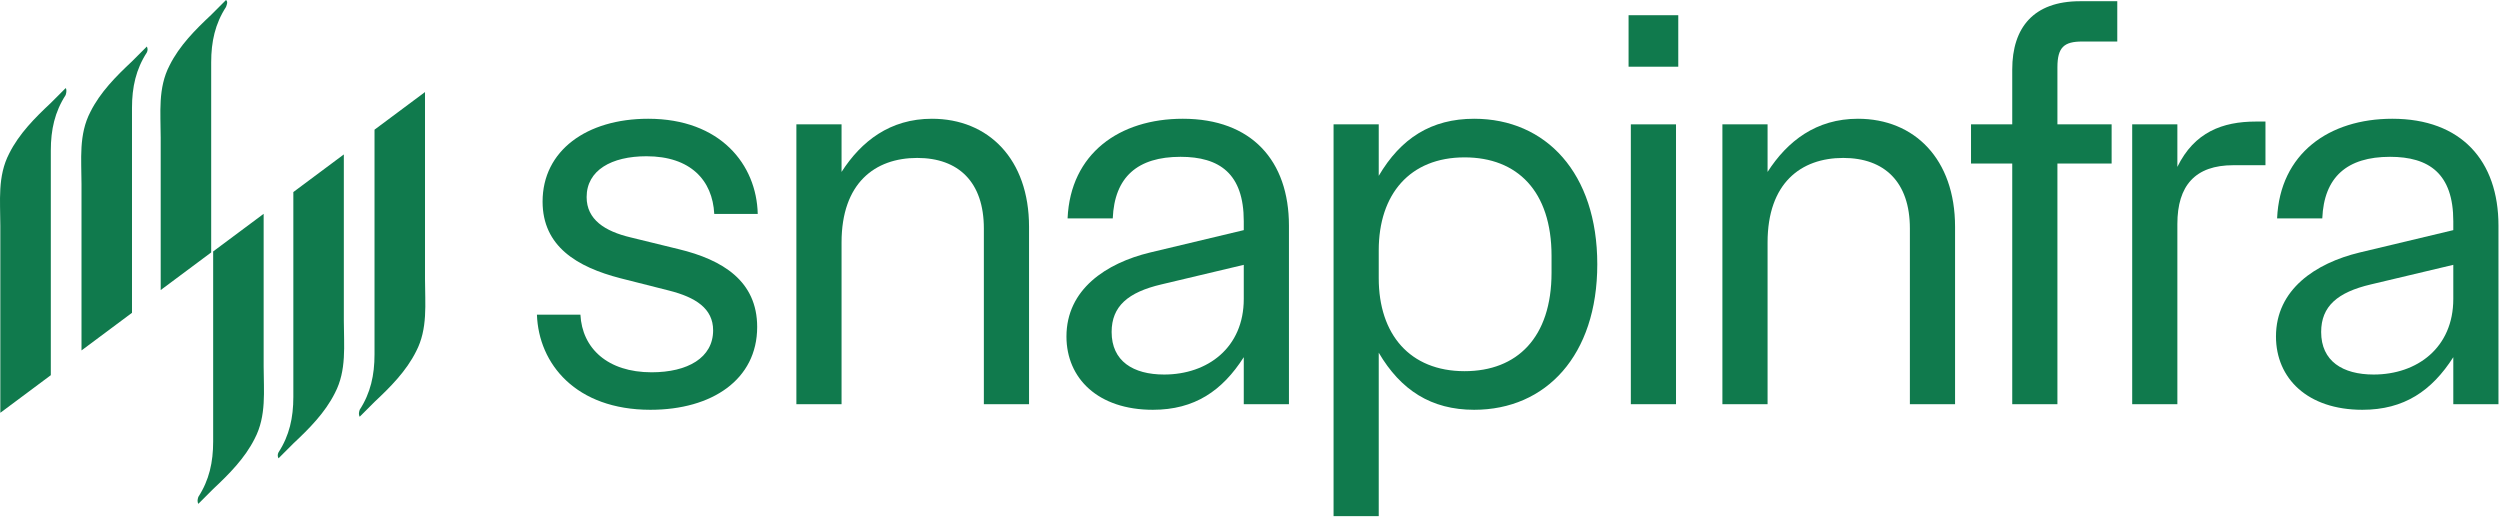
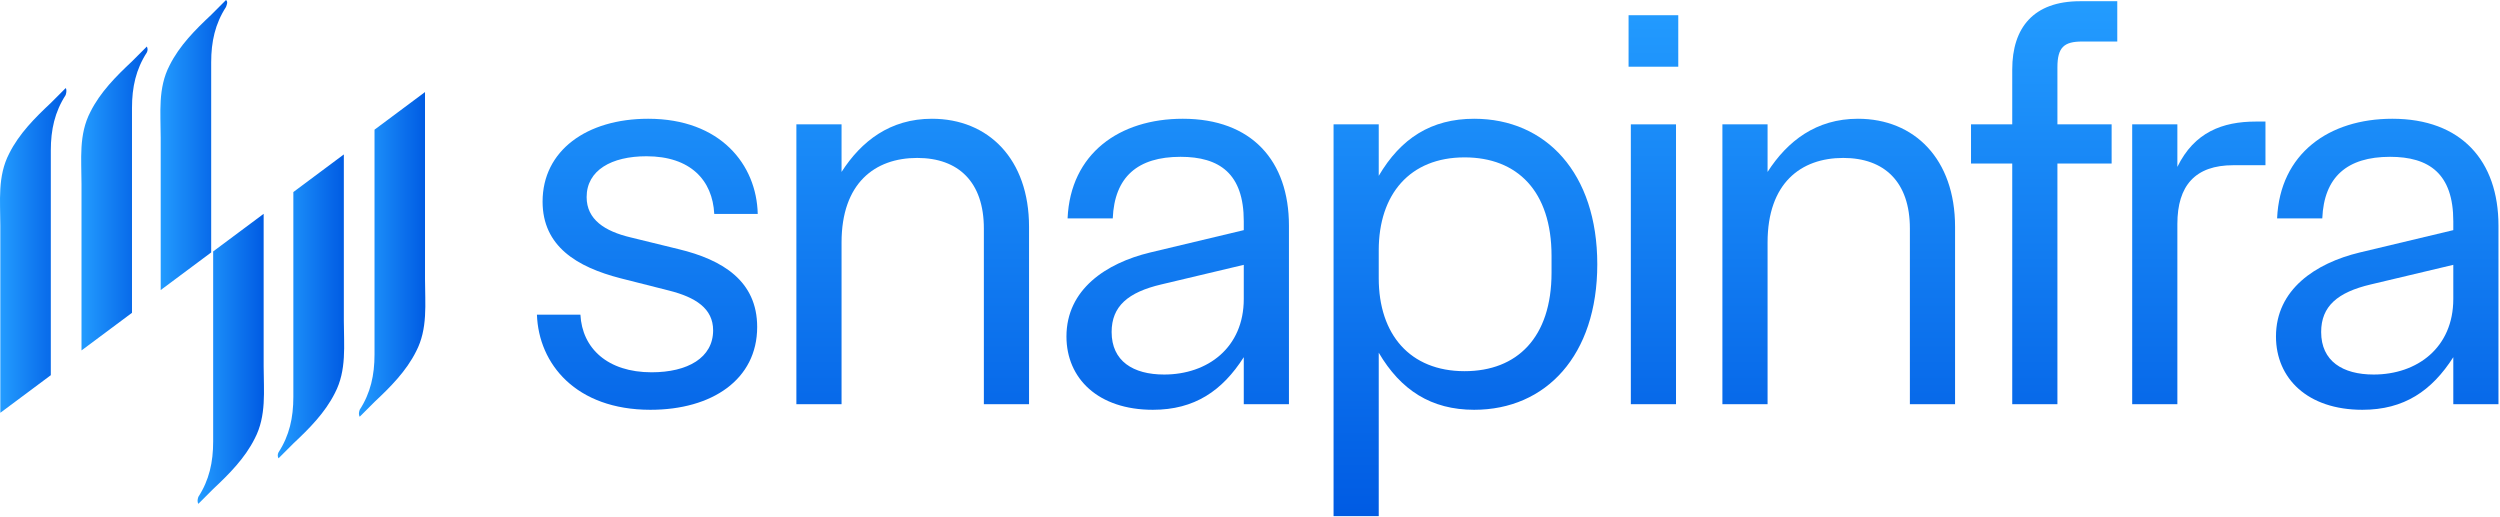
<svg xmlns="http://www.w3.org/2000/svg" width="775" height="160" viewBox="0 0 775 160" fill="none">
-   <path d="M192.359 86.263C178.879 82.793 168.201 76.373 168.201 62.493C168.201 46.704 181.855 36.815 200.937 36.815C223.345 36.815 234.549 51.042 234.899 66.31H221.419C220.894 55.9 214.067 48.439 200.412 48.439C189.558 48.439 181.855 52.777 181.855 61.105C181.855 68.045 187.457 71.689 195.51 73.597L210.39 77.24C224.045 80.537 234.724 87.13 234.724 101.357C234.724 117.666 220.719 127.035 201.637 127.035C178.529 127.035 166.975 112.808 166.45 97.54H179.93C180.455 107.95 188.333 115.411 201.988 115.411C213.191 115.411 221.069 110.9 221.069 102.398C221.069 95.632 215.642 92.162 207.414 90.079L192.359 86.263Z" fill="#107A4D" />
-   <path d="M246.877 125.3V38.55H260.882V53.297C267.009 43.755 275.937 36.815 288.892 36.815C306.398 36.815 319.002 49.307 319.002 70.3V125.3H304.997V70.821C304.997 56.42 297.12 48.96 284.34 48.96C271.211 48.96 260.882 56.767 260.882 75.159V125.3H246.877Z" fill="#107A4D" />
-   <path d="M357.385 127.035C340.404 127.035 330.6 117.319 330.6 104.306C330.6 89.733 342.854 81.578 356.509 78.281L385.569 71.341V68.566C385.569 53.818 378.042 48.613 365.963 48.613C352.658 48.613 345.48 54.859 344.955 67.698H330.95C331.826 47.572 347.056 36.815 366.663 36.815C388.02 36.815 399.574 49.827 399.574 69.954V125.3H385.569V110.726C378.917 121.136 370.339 127.035 357.385 127.035ZM344.605 102.918C344.605 111.941 351.257 116.105 360.886 116.105C374.365 116.105 385.569 107.777 385.569 92.682V82.099L360.01 88.171C349.682 90.6 344.605 94.938 344.605 102.918Z" fill="#107A4D" />
-   <path d="M413.404 160V38.55H427.409V54.512C434.236 42.887 443.69 36.815 456.994 36.815C479.227 36.815 495.158 53.644 495.158 81.925C495.158 110.206 479.227 127.035 456.994 127.035C443.69 127.035 434.236 120.963 427.409 109.338V160H413.404ZM427.409 86.263C427.409 103.612 437.037 115.064 454.018 115.064C470.299 115.064 480.978 104.654 480.978 84.528V79.323C480.978 59.196 470.299 48.786 454.018 48.786C437.037 48.786 427.409 60.237 427.409 77.588V86.263Z" fill="#107A4D" />
-   <path d="M505.558 125.3V38.55H519.562V125.3H505.558ZM504.857 20.679H520.263V4.717H504.857V20.679Z" fill="#107A4D" />
-   <path d="M533.943 125.3V38.55H547.948V53.297C554.075 43.755 563.004 36.815 575.958 36.815C593.464 36.815 606.069 49.307 606.069 70.3V125.3H592.064V70.821C592.064 56.42 584.186 48.96 571.407 48.96C558.277 48.96 547.948 56.767 547.948 75.159V125.3H533.943Z" fill="#107A4D" />
-   <path d="M623.794 21.547C623.794 8.534 630.446 0.38 644.801 0.38H656.355V12.872H645.501C639.899 12.872 637.799 14.607 637.799 20.853V38.55H654.604V50.695H637.799V125.3H623.794V50.695H611.014V38.55H623.794V21.547Z" fill="#107A4D" />
-   <path d="M660.979 125.3V38.55H674.984V51.736C680.236 40.979 688.989 37.682 699.318 37.682H702.294V51.215H692.315C680.586 51.215 674.984 57.461 674.984 69.433V125.3H660.979Z" fill="#107A4D" />
-   <path d="M732.337 127.035C715.356 127.035 705.553 117.319 705.553 104.306C705.553 89.733 717.807 81.578 731.462 78.281L760.522 71.341V68.566C760.522 53.818 752.994 48.613 740.915 48.613C727.61 48.613 720.433 54.859 719.908 67.698H705.903C706.778 47.572 722.009 36.815 741.615 36.815C762.973 36.815 774.527 49.827 774.527 69.954V125.3H760.522V110.726C753.87 121.136 745.292 127.035 732.337 127.035ZM719.558 102.918C719.558 111.941 726.21 116.105 735.838 116.105C749.318 116.105 760.522 107.777 760.522 92.682V82.099L734.963 88.171C724.634 90.6 719.558 94.938 719.558 102.918Z" fill="#107A4D" />
-   <path d="M20.356 27.312C18.822 28.846 17.287 30.381 15.753 31.915C10.843 36.518 5.933 41.428 2.864 47.566C-0.818 54.624 0.102 62.296 0.102 69.968C0.102 81.629 0.102 110.782 0.102 127.967L15.753 116.306C15.753 95.131 15.753 61.989 15.753 46.645C15.753 40.201 16.98 34.677 20.356 29.46C20.663 28.539 20.663 27.619 20.356 27.312Z" fill="#107A4D" />
-   <path d="M45.52 14.423C43.986 15.957 42.451 17.492 40.917 19.026C36.007 23.629 31.097 28.539 28.028 34.677C24.346 41.735 25.266 49.407 25.266 57.078C25.266 67.205 25.266 91.449 25.266 108.634L40.917 96.972C40.917 76.105 40.917 47.565 40.917 33.449C40.917 27.005 42.144 21.481 45.52 16.264C45.827 15.65 45.827 15.037 45.52 14.423Z" fill="#107A4D" />
-   <path d="M70.07 9.97039e-05C68.536 1.534 67.001 3.069 65.467 4.603C60.557 9.206 55.647 14.116 52.578 20.254C48.895 27.312 49.816 34.984 49.816 42.656C49.816 52.169 49.816 73.037 49.816 89.915L65.467 78.253C65.467 58 65.467 32.222 65.467 19.333C65.467 12.889 66.694 7.365 70.07 2.148C70.377 1.228 70.684 0.614 70.07 9.97039e-05Z" fill="#107A4D" />
-   <path d="M111.498 129.194C113.032 127.66 114.567 126.126 116.101 124.591C121.011 119.988 125.921 115.078 128.99 108.941C132.672 101.883 131.752 94.211 131.752 86.539L131.752 28.539L116.101 40.2C116.101 61.375 116.101 94.517 116.101 109.861C116.101 116.306 114.874 121.829 111.498 127.046C111.191 127.967 111.191 128.581 111.498 129.194Z" fill="#107A4D" />
-   <path d="M86.334 142.083C87.869 140.549 89.403 139.015 90.937 137.48C95.847 132.877 100.757 127.967 103.826 121.83C107.509 114.772 106.588 107.1 106.588 99.428L106.588 47.873L90.937 59.534C90.937 80.401 90.937 108.941 90.937 123.057C90.937 129.502 89.71 135.025 86.334 140.242C86.027 140.856 86.027 141.47 86.334 142.083Z" fill="#107A4D" />
-   <path d="M61.477 156.199C63.011 154.665 64.546 153.131 66.08 151.596C70.99 146.993 75.9 142.083 78.969 135.946C82.652 128.887 81.731 121.216 81.731 113.544L81.731 66.285L66.08 77.946C66.08 98.2 66.08 123.977 66.08 136.866C66.08 143.311 64.853 148.834 61.477 154.051C61.17 154.972 61.17 155.586 61.477 156.199Z" fill="#107A4D" />
+   <path d="M192.359 86.263C178.88 82.793 168.201 76.373 168.201 62.493C168.201 46.705 181.856 36.815 200.937 36.815C223.345 36.815 234.549 51.042 234.899 66.31H221.419C220.894 55.9 214.067 48.44 200.412 48.44C189.558 48.44 181.856 52.777 181.856 61.105C181.856 68.045 187.458 71.689 195.51 73.597L210.391 77.241C224.045 80.537 234.724 87.13 234.724 101.357C234.724 117.666 220.719 127.035 201.638 127.035C178.529 127.035 166.975 112.808 166.45 97.54H179.93C180.455 107.95 188.333 115.411 201.988 115.411C213.192 115.411 221.069 110.9 221.069 102.398C221.069 95.632 215.642 92.162 207.415 90.08L192.359 86.263Z" fill="url(#paint0_linear_112_2437)" />
+   <path d="M246.877 125.3V38.55H260.882V53.298C267.009 43.755 275.937 36.815 288.892 36.815C306.398 36.815 319.002 49.307 319.002 70.301V125.3H304.998V70.821C304.998 56.421 297.12 48.96 284.34 48.96C271.211 48.96 260.882 56.768 260.882 75.159V125.3H246.877Z" fill="url(#paint1_linear_112_2437)" />
+   <path d="M357.385 127.035C340.404 127.035 330.6 117.319 330.6 104.307C330.6 89.733 342.855 81.578 356.509 78.282L385.57 71.342V68.566C385.57 53.818 378.042 48.613 365.963 48.613C352.658 48.613 345.48 54.859 344.955 67.698H330.95C331.826 47.572 347.056 36.815 366.663 36.815C388.02 36.815 399.574 49.828 399.574 69.954V125.3H385.57V110.726C378.917 121.136 370.339 127.035 357.385 127.035ZM344.605 102.919C344.605 111.941 351.258 116.105 360.886 116.105C374.366 116.105 385.57 107.777 385.57 92.682V82.099L360.011 88.171C349.682 90.6 344.605 94.938 344.605 102.919Z" fill="url(#paint2_linear_112_2437)" />
+   <path d="M413.404 160V38.55H427.409V54.512C434.237 42.888 443.69 36.815 456.995 36.815C479.227 36.815 495.158 53.645 495.158 81.925C495.158 110.206 479.227 127.035 456.995 127.035C443.69 127.035 434.237 120.963 427.409 109.338V160H413.404ZM427.409 86.263C427.409 103.613 437.038 115.064 454.019 115.064C470.299 115.064 480.978 104.654 480.978 84.528V79.323C480.978 59.197 470.299 48.787 454.019 48.787C437.038 48.787 427.409 60.238 427.409 77.588V86.263Z" fill="url(#paint3_linear_112_2437)" />
+   <path d="M505.558 125.3V38.55H519.563V125.3H505.558ZM504.857 20.68H520.263V4.718H504.857V20.68Z" fill="url(#paint4_linear_112_2437)" />
+   <path d="M533.944 125.3V38.55H547.948V53.298C554.076 43.755 563.004 36.815 575.958 36.815C593.464 36.815 606.069 49.307 606.069 70.301V125.3H592.064V70.821C592.064 56.421 584.186 48.96 571.407 48.96C558.277 48.96 547.948 56.768 547.948 75.159V125.3H533.944Z" fill="url(#paint5_linear_112_2437)" />
+   <path d="M623.794 21.547C623.794 8.535 630.446 0.38 644.801 0.38H656.355V12.872H645.501C639.899 12.872 637.799 14.607 637.799 20.853V38.55H654.605V50.695H637.799V125.3H623.794V50.695H611.014V38.55H623.794V21.547Z" fill="url(#paint6_linear_112_2437)" />
+   <path d="M660.979 125.3V38.55H674.984V51.736C680.236 40.979 688.989 37.683 699.318 37.683H702.294V51.216H692.315C680.586 51.216 674.984 57.462 674.984 69.433V125.3H660.979Z" fill="url(#paint7_linear_112_2437)" />
+   <path d="M732.337 127.035C715.356 127.035 705.553 117.319 705.553 104.307C705.553 89.733 717.807 81.578 731.462 78.282L760.522 71.342V68.566C760.522 53.818 752.995 48.613 740.915 48.613C727.611 48.613 720.433 54.859 719.908 67.698H705.903C706.778 47.572 722.009 36.815 741.616 36.815C762.973 36.815 774.527 49.828 774.527 69.954V125.3H760.522V110.726C753.87 121.136 745.292 127.035 732.337 127.035ZM719.558 102.919C719.558 111.941 726.21 116.105 735.839 116.105C749.318 116.105 760.522 107.777 760.522 92.682V82.099L734.963 88.171C724.635 90.6 719.558 94.938 719.558 102.919Z" fill="url(#paint8_linear_112_2437)" />
+   <path d="M20.356 27.312C18.822 28.846 17.287 30.381 15.753 31.915C10.843 36.518 5.933 41.428 2.864 47.566C-0.818 54.624 0.102 62.296 0.102 69.968C0.102 81.629 0.102 110.782 0.102 127.967L15.753 116.306C15.753 95.131 15.753 61.989 15.753 46.645C15.753 40.201 16.98 34.677 20.356 29.46C20.663 28.539 20.663 27.619 20.356 27.312Z" fill="url(#paint9_linear_112_2437)" />
+   <path d="M45.52 14.423C43.985 15.957 42.451 17.492 40.917 19.026C36.007 23.629 31.097 28.539 28.028 34.677C24.345 41.735 25.266 49.407 25.266 57.078C25.266 67.205 25.266 91.448 25.266 108.634L40.917 96.972C40.917 76.105 40.917 47.565 40.917 33.449C40.917 27.005 42.144 21.481 45.52 16.264C45.827 15.65 45.827 15.037 45.52 14.423Z" fill="url(#paint10_linear_112_2437)" />
+   <path d="M70.07 0C68.536 1.534 67.001 3.069 65.467 4.603C60.557 9.206 55.647 14.116 52.578 20.254C48.895 27.312 49.816 34.984 49.816 42.656C49.816 52.169 49.816 73.036 49.816 89.915L65.467 78.253C65.467 58 65.467 32.222 65.467 19.333C65.467 12.889 66.694 7.365 70.07 2.148C70.377 1.228 70.684 0.614 70.07 0Z" fill="url(#paint11_linear_112_2437)" />
+   <path d="M111.498 129.195C113.033 127.66 114.567 126.126 116.101 124.591C121.011 119.988 125.921 115.078 128.99 108.941C132.673 101.883 131.752 94.211 131.752 86.539L131.752 28.539L116.101 40.201C116.101 61.375 116.101 94.518 116.101 109.861C116.101 116.306 114.874 121.83 111.498 127.046C111.191 127.967 111.191 128.581 111.498 129.195Z" fill="url(#paint12_linear_112_2437)" />
+   <path d="M86.334 142.083C87.869 140.549 89.403 139.014 90.938 137.48C95.848 132.877 100.758 127.967 103.826 121.83C107.509 114.771 106.588 107.099 106.588 99.428L106.588 47.873L90.938 59.534C90.938 80.401 90.938 108.941 90.938 123.057C90.938 129.501 89.71 135.025 86.334 140.242C86.028 140.856 86.028 141.47 86.334 142.083Z" fill="url(#paint13_linear_112_2437)" />
+   <path d="M61.477 156.199C63.012 154.665 64.546 153.13 66.08 151.596C70.99 146.993 75.9 142.083 78.969 135.945C82.652 128.887 81.731 121.215 81.731 113.544L81.731 66.285L66.08 77.946C66.08 98.2 66.08 123.977 66.08 136.866C66.08 143.31 64.853 148.834 61.477 154.051C61.17 154.972 61.17 155.585 61.477 156.199Z" fill="url(#paint14_linear_112_2437)" />
+   <defs>
+     <linearGradient id="paint0_linear_112_2437" x1="470.489" y1="0.38" x2="470.489" y2="160" gradientUnits="userSpaceOnUse">
+       <stop stop-color="#239CFF" />
+       <stop offset="1" stop-color="#005BE3" />
+     </linearGradient>
+     <linearGradient id="paint1_linear_112_2437" x1="470.489" y1="0.38" x2="470.489" y2="160" gradientUnits="userSpaceOnUse">
+       <stop stop-color="#239CFF" />
+       <stop offset="1" stop-color="#005BE3" />
+     </linearGradient>
+     <linearGradient id="paint2_linear_112_2437" x1="470.489" y1="0.38" x2="470.489" y2="160" gradientUnits="userSpaceOnUse">
+       <stop stop-color="#239CFF" />
+       <stop offset="1" stop-color="#005BE3" />
+     </linearGradient>
+     <linearGradient id="paint3_linear_112_2437" x1="470.489" y1="0.38" x2="470.489" y2="160" gradientUnits="userSpaceOnUse">
+       <stop stop-color="#239CFF" />
+       <stop offset="1" stop-color="#005BE3" />
+     </linearGradient>
+     <linearGradient id="paint4_linear_112_2437" x1="470.489" y1="0.38" x2="470.489" y2="160" gradientUnits="userSpaceOnUse">
+       <stop stop-color="#239CFF" />
+       <stop offset="1" stop-color="#005BE3" />
+     </linearGradient>
+     <linearGradient id="paint5_linear_112_2437" x1="470.489" y1="0.38" x2="470.489" y2="160" gradientUnits="userSpaceOnUse">
+       <stop stop-color="#239CFF" />
+       <stop offset="1" stop-color="#005BE3" />
+     </linearGradient>
+     <linearGradient id="paint6_linear_112_2437" x1="470.489" y1="0.38" x2="470.489" y2="160" gradientUnits="userSpaceOnUse">
+       <stop stop-color="#239CFF" />
+       <stop offset="1" stop-color="#005BE3" />
+     </linearGradient>
+     <linearGradient id="paint7_linear_112_2437" x1="470.489" y1="0.38" x2="470.489" y2="160" gradientUnits="userSpaceOnUse">
+       <stop stop-color="#239CFF" />
+       <stop offset="1" stop-color="#005BE3" />
+     </linearGradient>
+     <linearGradient id="paint8_linear_112_2437" x1="470.489" y1="0.38" x2="470.489" y2="160" gradientUnits="userSpaceOnUse">
+       <stop stop-color="#239CFF" />
+       <stop offset="1" stop-color="#005BE3" />
+     </linearGradient>
+     <linearGradient id="paint9_linear_112_2437" x1="-2.19989e-06" y1="77.639" x2="20.586" y2="77.639" gradientUnits="userSpaceOnUse">
+       <stop stop-color="#239CFF" />
+       <stop offset="1" stop-color="#005BE3" />
+     </linearGradient>
+     <linearGradient id="paint10_linear_112_2437" x1="25.164" y1="61.528" x2="45.75" y2="61.528" gradientUnits="userSpaceOnUse">
+       <stop stop-color="#239CFF" />
+       <stop offset="1" stop-color="#005BE3" />
+     </linearGradient>
+     <linearGradient id="paint11_linear_112_2437" x1="49.714" y1="44.957" x2="70.424" y2="44.957" gradientUnits="userSpaceOnUse">
+       <stop stop-color="#239CFF" />
+       <stop offset="1" stop-color="#005BE3" />
+     </linearGradient>
+     <linearGradient id="paint12_linear_112_2437" x1="111.268" y1="78.867" x2="131.854" y2="78.867" gradientUnits="userSpaceOnUse">
+       <stop stop-color="#239CFF" />
+       <stop offset="1" stop-color="#005BE3" />
+     </linearGradient>
+     <linearGradient id="paint13_linear_112_2437" x1="86.104" y1="94.978" x2="106.691" y2="94.978" gradientUnits="userSpaceOnUse">
+       <stop stop-color="#239CFF" />
+       <stop offset="1" stop-color="#005BE3" />
+     </linearGradient>
+     <linearGradient id="paint14_linear_112_2437" x1="61.247" y1="111.242" x2="81.833" y2="111.242" gradientUnits="userSpaceOnUse">
+       <stop stop-color="#239CFF" />
+       <stop offset="1" stop-color="#005BE3" />
+     </linearGradient>
+   </defs>
</svg>
